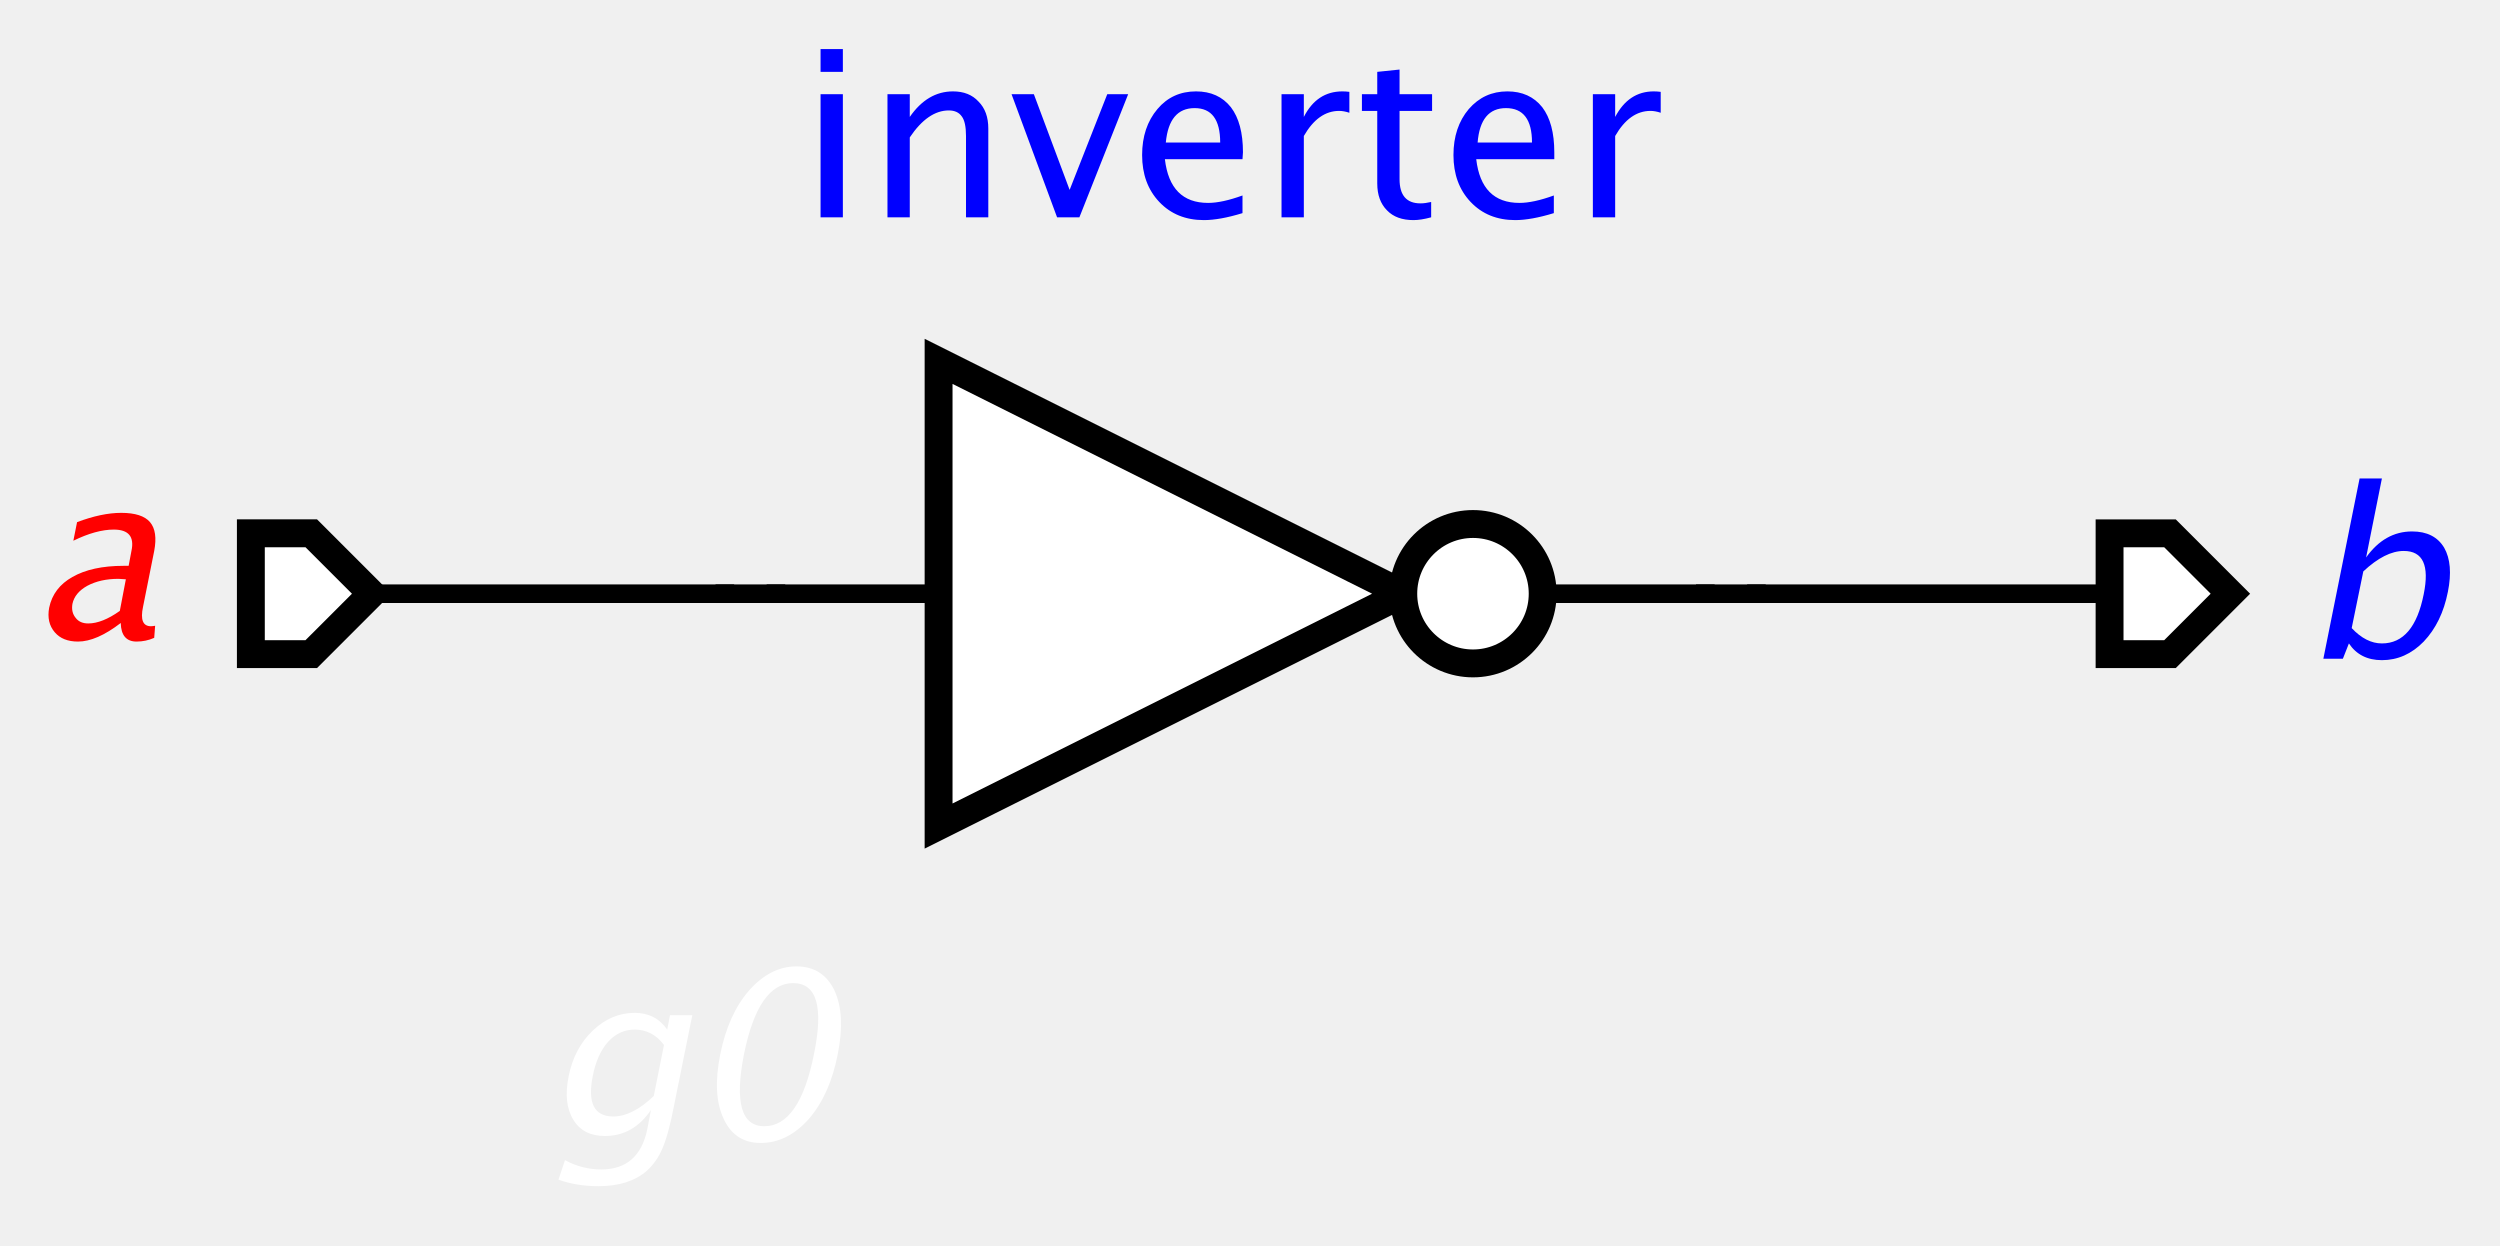
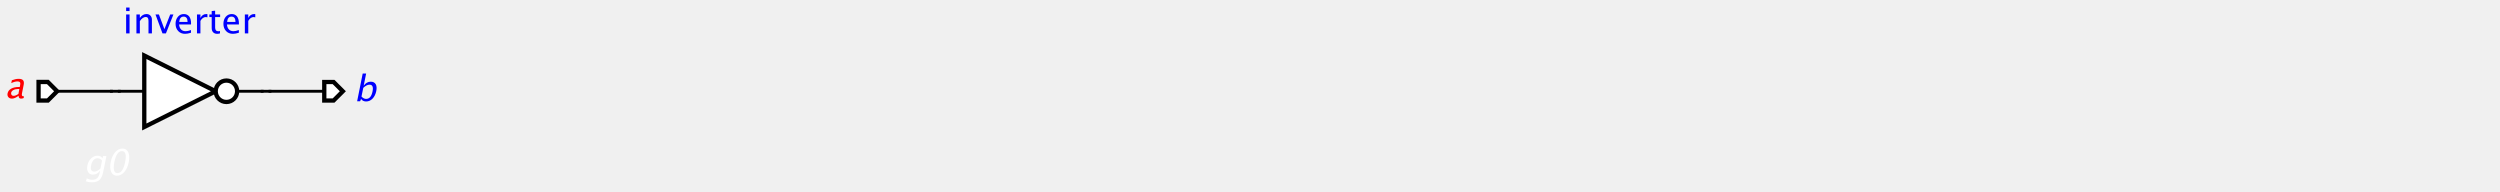
- <svg xmlns="http://www.w3.org/2000/svg" color-interpolation="auto" color-rendering="auto" fill="black" fill-opacity="1" font-family="'Dialog'" font-size="12px" font-style="normal" font-weight="normal" height="134" image-rendering="auto" shape-rendering="auto" stroke="black" stroke-dasharray="none" stroke-dashoffset="0" stroke-linecap="square" stroke-linejoin="miter" stroke-miterlimit="10" stroke-opacity="1" stroke-width="1" text-rendering="auto" width="269">
+ <svg xmlns="http://www.w3.org/2000/svg" color-interpolation="auto" color-rendering="auto" fill="black" fill-opacity="1" font-family="'Dialog'" font-size="12px" font-style="normal" font-weight="normal" height="134" image-rendering="auto" shape-rendering="auto" stroke="black" stroke-dasharray="none" stroke-dashoffset="0" stroke-linecap="square" stroke-linejoin="miter" stroke-miterlimit="10" stroke-opacity="1" stroke-width="1" text-rendering="auto" width="1750">
  <defs id="genericDefs" />
  <g>
    <g fill="white" stroke="white" stroke-width="0.06" transform="scale(50,50) translate(2.6698,2.2777) matrix(1,0,0,1,2,-1)">
      <path d="M-0.13 -0.13 L0 -0.13 L0.13 0 L0 0.13 L-0.13 0.13 Z" stroke="none" />
      <path d="M-0.13 -0.13 L0 -0.13 L0.13 0 L0 0.13 L-0.13 0.13 Z" fill="none" stroke="black" />
    </g>
    <g fill="blue" font-family="sans-serif" font-size="0.5px" font-style="italic" stroke="blue" stroke-width="0.06" transform="matrix(50,0,0,50,233.4922,63.8831)">
      <path d="M0.33 0.14 L0.408 -0.248 L0.456 -0.248 L0.422 -0.078 Q0.462 -0.134 0.521 -0.134 Q0.569 -0.134 0.59 -0.099 Q0.61 -0.064 0.598 -0.004 Q0.585 0.062 0.546 0.103 Q0.507 0.143 0.456 0.143 Q0.409 0.143 0.385 0.107 L0.372 0.14 ZM0.391 0.074 Q0.422 0.107 0.456 0.107 Q0.525 0.107 0.546 0.001 Q0.565 -0.092 0.503 -0.092 Q0.463 -0.092 0.416 -0.048 Z" stroke="none" />
    </g>
    <g fill="white" font-family="sans-serif" font-size="0.5px" font-style="italic" stroke="white" stroke-width="0.06" transform="matrix(50,0,0,50,33.4922,63.8831)">
      <path d="M-0.13 -0.13 L0 -0.13 L0.13 0 L0 0.13 L-0.13 0.13 Z" stroke="none" />
      <path d="M-0.13 -0.13 L0 -0.13 L0.13 0 L0 0.13 L-0.13 0.13 Z" fill="none" stroke="black" />
    </g>
    <g fill="red" font-family="sans-serif" font-size="0.5px" font-style="italic" stroke="red" stroke-width="0.06" transform="matrix(50,0,0,50,33.4922,63.8831)">
      <path d="M-0.41 0.063 Q-0.462 0.103 -0.502 0.103 Q-0.535 0.103 -0.552 0.083 Q-0.57 0.062 -0.564 0.03 Q-0.555 -0.013 -0.514 -0.036 Q-0.472 -0.06 -0.404 -0.06 L-0.393 -0.06 L-0.387 -0.092 Q-0.377 -0.138 -0.425 -0.138 Q-0.463 -0.138 -0.512 -0.114 L-0.504 -0.154 Q-0.451 -0.174 -0.409 -0.174 Q-0.364 -0.174 -0.347 -0.154 Q-0.33 -0.134 -0.338 -0.092 L-0.362 0.028 Q-0.371 0.07 -0.345 0.07 Q-0.342 0.07 -0.336 0.069 L-0.338 0.095 Q-0.356 0.103 -0.376 0.103 Q-0.409 0.103 -0.41 0.063 ZM-0.412 0.037 L-0.399 -0.031 L-0.415 -0.032 Q-0.454 -0.032 -0.482 -0.017 Q-0.509 -0.002 -0.514 0.022 Q-0.517 0.04 -0.507 0.052 Q-0.498 0.064 -0.48 0.064 Q-0.45 0.064 -0.412 0.037 Z" stroke="none" />
    </g>
    <g fill="white" font-family="sans-serif" font-size="0.5px" font-style="italic" stroke="white" stroke-width="0.06" transform="matrix(50,0,0,50,133.4922,63.8831) translate(-0.15,0)">
      <path d="M-0.5 -0.5 L-0.5 0.5 L0.5 0 Z" stroke="none" />
      <path d="M-0.5 -0.5 L-0.5 0.5 L0.5 0 Z" fill="none" stroke="black" />
      <circle cx="0" cy="0" r="0.15" stroke="none" transform="translate(0.65,0)" />
      <circle cx="0" cy="0" fill="none" r="0.15" stroke="black" transform="translate(0.65,0)" />
      <line fill="none" stroke="black" stroke-width="0.04" transform="translate(0.15,0)" x1="0.65" x2="1" y1="0" y2="0" />
      <line fill="none" stroke="black" stroke-width="0.04" transform="translate(0.15,0)" x1="-0.65" x2="-1" y1="0" y2="0" />
    </g>
    <g fill="blue" font-family="sans-serif" font-size="0.5px" stroke="blue" stroke-width="0.04" transform="matrix(50,0,0,50,133.4922,63.8831)">
      <path d="M-0.904 -0.81 L-0.904 -1.075 L-0.856 -1.075 L-0.856 -0.81 ZM-0.904 -1.123 L-0.904 -1.172 L-0.856 -1.172 L-0.856 -1.123 ZM-0.76 -0.81 L-0.76 -1.075 L-0.712 -1.075 L-0.712 -1.026 Q-0.674 -1.081 -0.619 -1.081 Q-0.584 -1.081 -0.564 -1.059 Q-0.543 -1.038 -0.543 -1.001 L-0.543 -0.81 L-0.591 -0.81 L-0.591 -0.985 Q-0.591 -1.015 -0.6 -1.027 Q-0.609 -1.04 -0.628 -1.04 Q-0.673 -1.04 -0.712 -0.982 L-0.712 -0.81 ZM-0.395 -0.81 L-0.493 -1.075 L-0.445 -1.075 L-0.368 -0.869 L-0.287 -1.075 L-0.242 -1.075 L-0.347 -0.81 ZM0.004 -0.819 Q-0.045 -0.804 -0.079 -0.804 Q-0.138 -0.804 -0.175 -0.843 Q-0.212 -0.882 -0.212 -0.944 Q-0.212 -1.004 -0.179 -1.043 Q-0.147 -1.081 -0.096 -1.081 Q-0.048 -1.081 -0.021 -1.047 Q0.005 -1.013 0.005 -0.95 L0.004 -0.935 L-0.163 -0.935 Q-0.152 -0.841 -0.07 -0.841 Q-0.04 -0.841 0.004 -0.857 ZM-0.161 -0.971 L-0.044 -0.971 Q-0.044 -1.045 -0.099 -1.045 Q-0.154 -1.045 -0.161 -0.971 ZM0.088 -0.81 L0.088 -1.075 L0.136 -1.075 L0.136 -1.026 Q0.164 -1.081 0.219 -1.081 Q0.226 -1.081 0.234 -1.08 L0.234 -1.035 Q0.222 -1.039 0.212 -1.039 Q0.167 -1.039 0.136 -0.985 L0.136 -0.81 ZM0.372 -0.804 Q0.335 -0.804 0.315 -0.825 Q0.294 -0.846 0.294 -0.883 L0.294 -1.039 L0.261 -1.039 L0.261 -1.075 L0.294 -1.075 L0.294 -1.123 L0.342 -1.128 L0.342 -1.075 L0.412 -1.075 L0.412 -1.039 L0.342 -1.039 L0.342 -0.892 Q0.342 -0.84 0.387 -0.84 Q0.397 -0.84 0.41 -0.843 L0.41 -0.81 Q0.388 -0.804 0.372 -0.804 ZM0.674 -0.819 Q0.625 -0.804 0.591 -0.804 Q0.532 -0.804 0.495 -0.843 Q0.458 -0.882 0.458 -0.944 Q0.458 -1.004 0.491 -1.043 Q0.524 -1.081 0.574 -1.081 Q0.622 -1.081 0.649 -1.047 Q0.675 -1.013 0.675 -0.95 L0.675 -0.935 L0.507 -0.935 Q0.518 -0.841 0.6 -0.841 Q0.63 -0.841 0.674 -0.857 ZM0.51 -0.971 L0.627 -0.971 Q0.627 -1.045 0.571 -1.045 Q0.516 -1.045 0.51 -0.971 ZM0.758 -0.81 L0.758 -1.075 L0.806 -1.075 L0.806 -1.026 Q0.835 -1.081 0.889 -1.081 Q0.896 -1.081 0.904 -1.08 L0.904 -1.035 Q0.892 -1.039 0.882 -1.039 Q0.837 -1.039 0.806 -0.985 L0.806 -0.81 Z" stroke="none" />
      <path d="M-1.468 1.261 L-1.454 1.219 Q-1.417 1.239 -1.376 1.239 Q-1.295 1.239 -1.277 1.153 L-1.269 1.111 Q-1.307 1.167 -1.368 1.167 Q-1.415 1.167 -1.436 1.132 Q-1.458 1.097 -1.446 1.038 Q-1.434 0.978 -1.394 0.94 Q-1.354 0.902 -1.304 0.902 Q-1.259 0.902 -1.234 0.938 L-1.228 0.907 L-1.18 0.907 L-1.219 1.1 Q-1.231 1.163 -1.244 1.193 Q-1.256 1.222 -1.278 1.242 Q-1.316 1.275 -1.382 1.275 Q-1.429 1.275 -1.468 1.261 ZM-1.263 1.081 L-1.241 0.971 Q-1.266 0.938 -1.304 0.938 Q-1.337 0.938 -1.361 0.964 Q-1.385 0.991 -1.394 1.037 Q-1.412 1.125 -1.35 1.125 Q-1.309 1.125 -1.263 1.081 ZM-1.033 1.182 Q-1.089 1.182 -1.113 1.129 Q-1.137 1.077 -1.12 0.992 Q-1.103 0.906 -1.058 0.854 Q-1.012 0.802 -0.956 0.802 Q-0.899 0.802 -0.874 0.854 Q-0.85 0.906 -0.867 0.991 Q-0.884 1.078 -0.929 1.13 Q-0.975 1.182 -1.033 1.182 ZM-1.025 1.146 Q-0.949 1.146 -0.918 0.99 Q-0.887 0.838 -0.963 0.838 Q-1.038 0.838 -1.069 0.992 Q-1.099 1.146 -1.025 1.146 Z" fill="white" stroke="none" />
    </g>
    <g font-family="sans-serif" font-size="0.5px" font-style="italic" stroke-width="0.04" transform="matrix(50,0,0,50,133.4922,113.8831)">
      <path d="M1.11 -1 L1.87 -1" fill="none" />
      <path d="M1.87 -1.075 L1.87 -0.925 L1.87 -1 Z" stroke="none" />
    </g>
    <g font-family="sans-serif" font-size="0.5px" font-style="italic" stroke-width="0.04" transform="matrix(50,0,0,50,133.4922,113.8831)">
      <line fill="none" x1="1" x2="1.11" y1="-1" y2="-1" />
    </g>
    <g font-family="sans-serif" font-size="0.5px" font-style="italic" stroke-width="0.04" transform="matrix(50,0,0,50,133.4922,113.8831)">
      <path d="M-1.87 -1 L-1.11 -1" fill="none" />
      <path d="M-1.11 -1.075 L-1.11 -0.925 L-1.11 -1 Z" stroke="none" />
    </g>
    <g font-family="sans-serif" font-size="0.5px" font-style="italic" stroke-width="0.04" transform="matrix(50,0,0,50,133.4922,113.8831)">
      <line fill="none" x1="-1.11" x2="-1" y1="-1" y2="-1" />
    </g>
  </g>
</svg>
